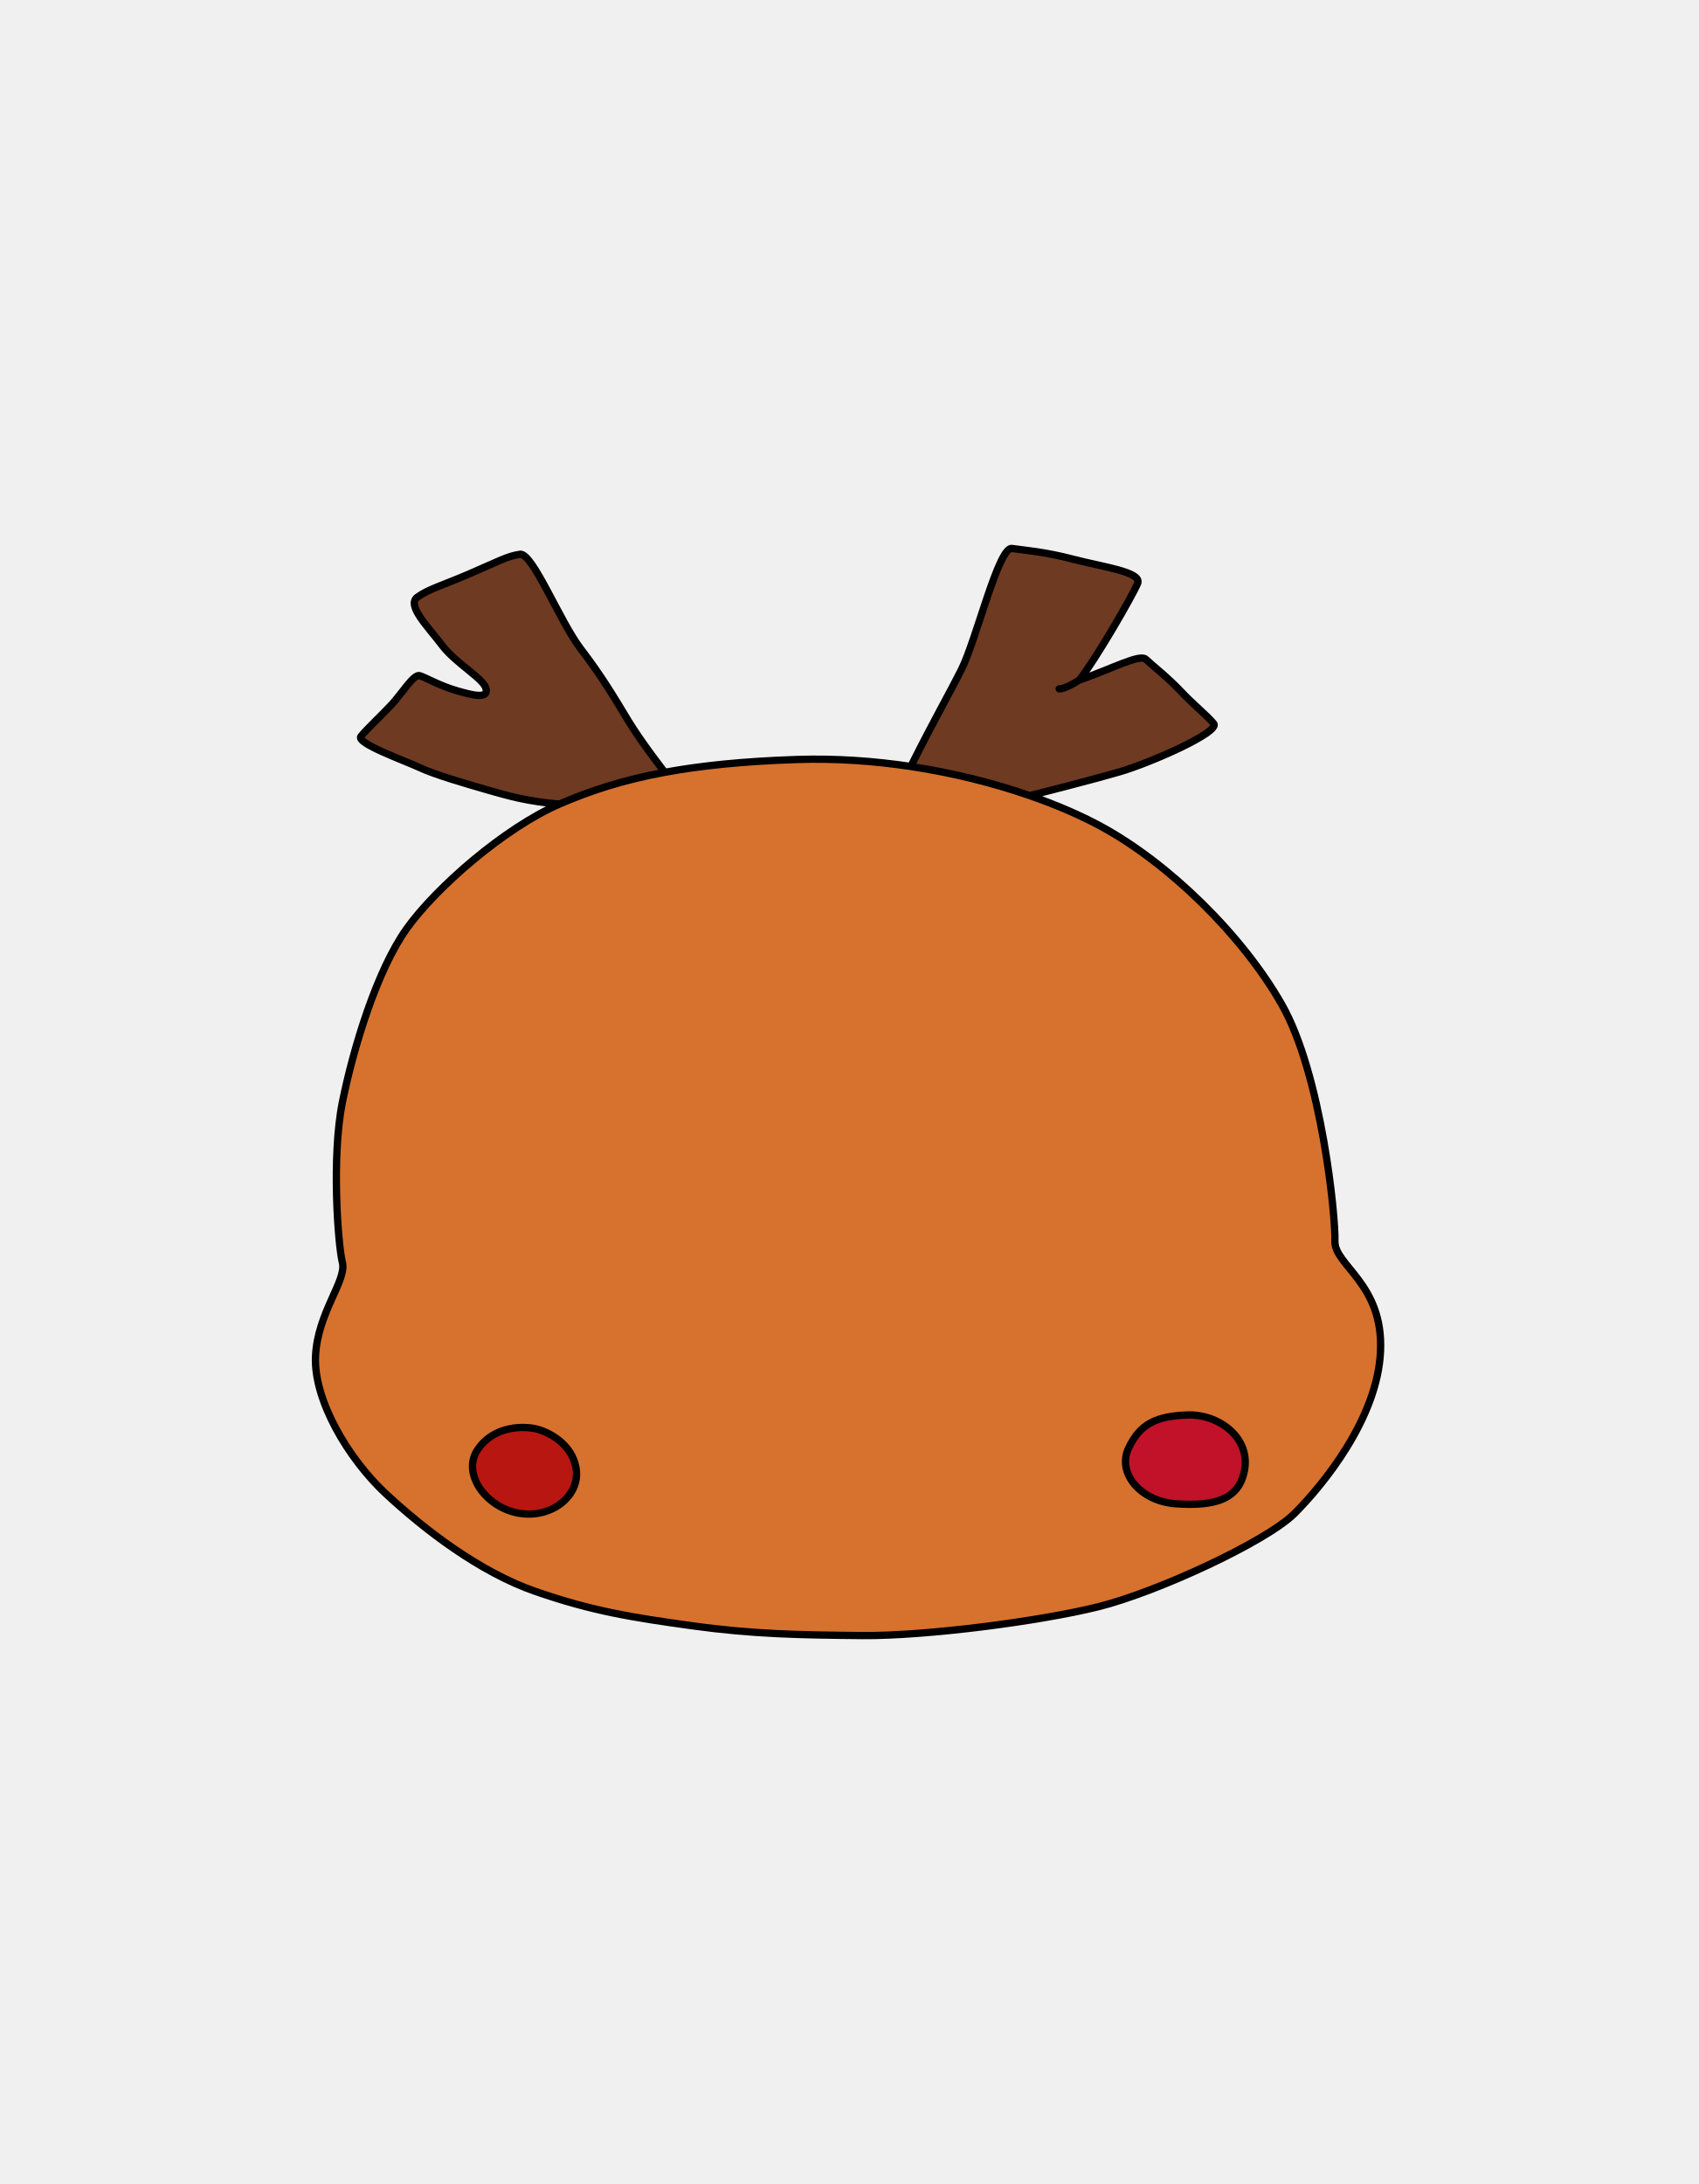
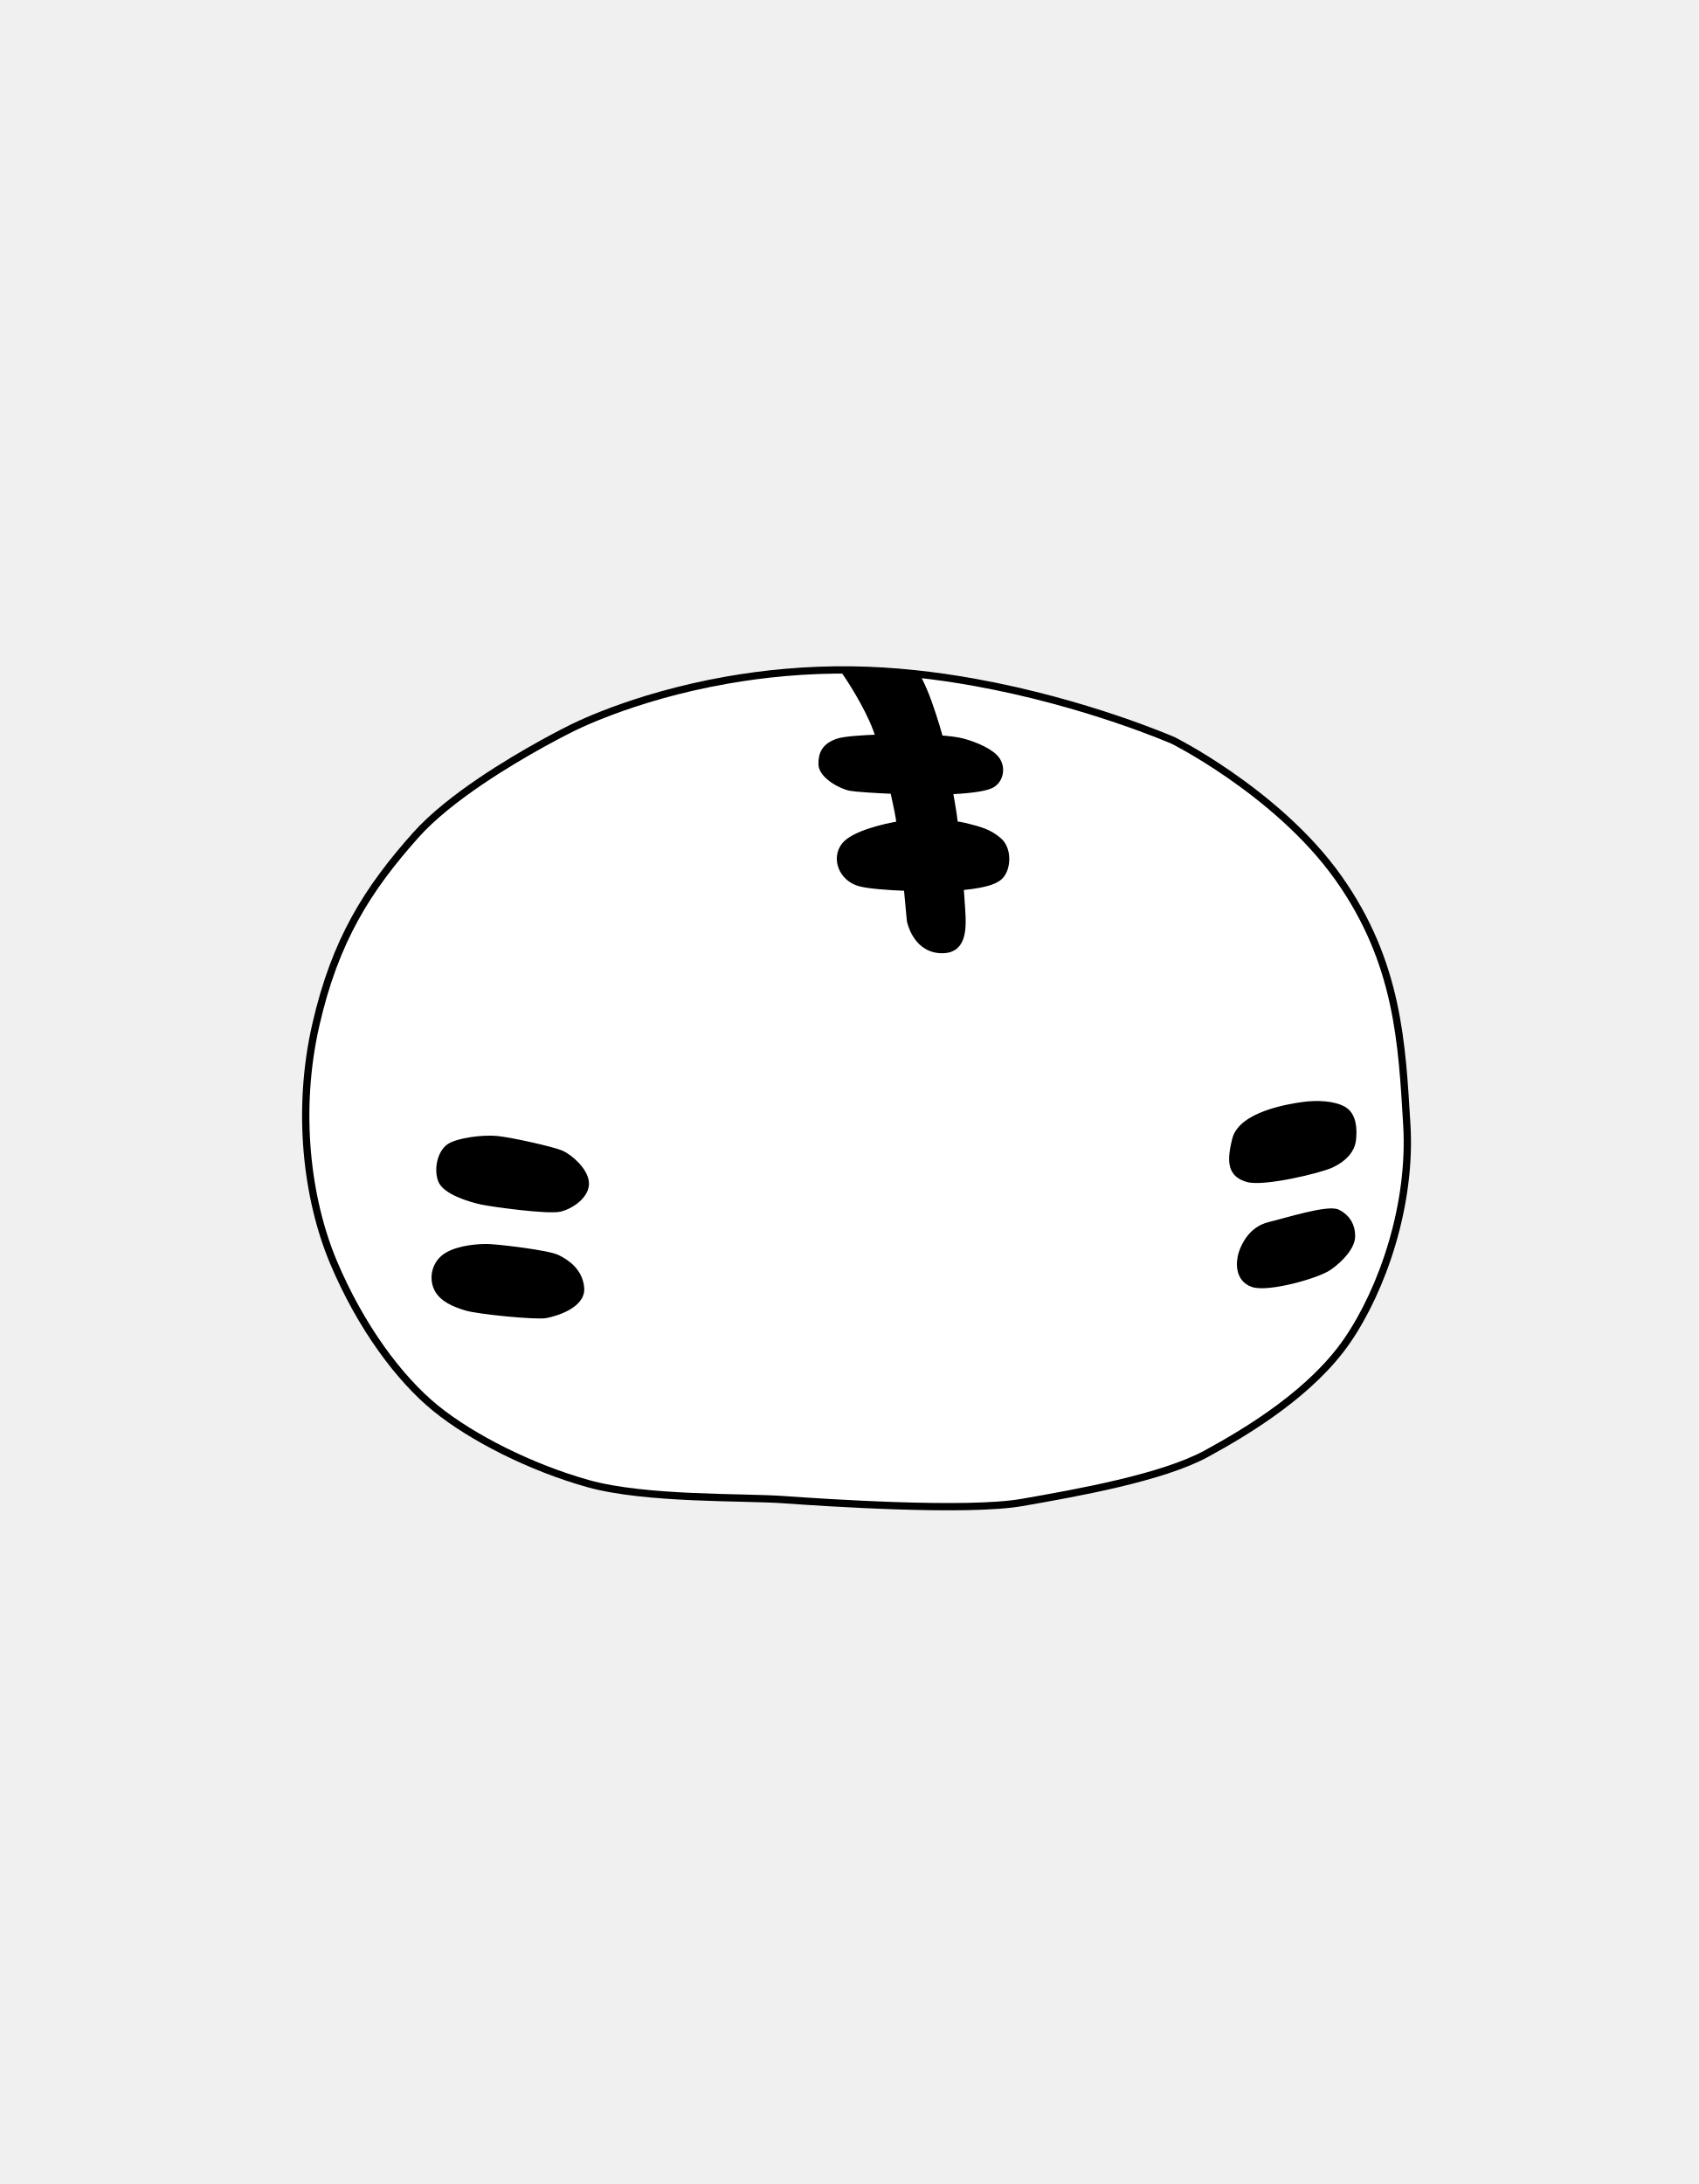
<svg xmlns="http://www.w3.org/2000/svg" width="700" height="900" viewBox="0 0 700 900" fill="none">
-   <path d="M396.262 275.806C390.187 287.874 385.63 295.387 375.368 315.86C393.112 318.536 409.818 322.805 424.404 327.866C424.404 327.866 448.386 321.841 461.337 318.084C474.287 314.328 502.987 301.62 500.189 298.183C497.391 294.747 492.195 290.751 486.743 284.963C481.292 279.175 474.778 274.116 472.289 271.729C469.8 269.342 459.098 275.246 444.774 280.286C451.583 271.809 466.943 245.112 468.851 240.399C470.759 235.686 454.701 233.686 442.47 230.489C430.238 227.292 422.561 226.829 417.048 226.013C411.535 225.196 402.338 263.737 396.262 275.806Z" fill="#6F3A22" />
-   <path d="M230.574 331.343C242.859 326.027 256.312 321.518 273.973 318.258C273.973 318.258 264.435 306.096 258.919 296.985C253.403 287.874 248.127 278.843 239.413 267.494C230.699 256.145 219.507 227.692 214.31 228.411C209.114 229.131 205.117 231.448 193.605 236.404C182.093 241.359 176.657 242.718 172.02 246.074C167.383 249.431 176.434 258.302 182.173 265.895C187.912 273.488 199.424 279.642 200.32 283.862C201.216 288.083 194.947 286.595 187.912 284.517C180.877 282.439 175.513 279.201 172.979 278.443C170.446 277.685 165.784 285.636 161.308 290.431C156.831 295.227 150.915 300.662 148.756 303.459C146.598 306.256 166.424 313.289 172.979 316.326C179.535 319.363 191.526 322.8 200.32 325.358C209.114 327.915 217.828 330.393 230.574 331.343Z" fill="#6F3A22" />
-   <path d="M214.31 623.653C228.062 625.715 239.063 615.863 237.458 605.323C235.854 594.783 225.77 589.971 220.957 588.826C216.144 587.68 203.768 587.222 196.892 597.303C190.016 607.385 200.559 621.591 214.31 623.653Z" fill="#B81611" />
-   <path d="M484.788 619.712C499.456 620.674 510.915 618.612 512.978 605.323C515.041 592.033 501.977 582.639 489.371 583.097C476.766 583.556 469.89 586.534 465.077 596.845C460.264 607.156 470.12 618.75 484.788 619.712Z" fill="#C1122A" />
-   <path fill-rule="evenodd" clip-rule="evenodd" d="M355.452 673.994C381.514 674.227 428.632 668.12 452.802 662.08C476.972 656.039 521.954 635.231 533.536 623.653C545.117 612.075 567.776 584.555 568.951 556.7C570.126 528.845 549.817 521.462 550.152 511.394C550.488 501.326 544.613 442.763 528.332 414.069C512.051 385.375 481.671 355.674 453.641 340.494C445.454 336.06 435.547 331.732 424.404 327.866C409.818 322.805 393.112 318.536 375.368 315.86C360.262 313.58 344.403 312.455 328.457 312.977C306.228 313.705 288.648 315.55 273.973 318.258C256.312 321.518 242.859 326.027 230.574 331.343C208.083 341.076 179.894 365.52 167.641 382.636C155.389 399.751 145.645 431.688 141.113 454.174C136.581 476.659 139.266 512.904 141.113 520.287C142.959 527.671 130.874 540.927 130.035 558.882C129.196 576.837 143.424 601.07 159.073 615.599C174.722 630.127 197.509 647.816 220.84 655.871C244.17 663.925 260.283 666.508 285.292 669.966C310.301 673.424 329.389 673.76 355.452 673.994ZM237.458 605.323C239.063 615.863 228.062 625.715 214.31 623.653C200.559 621.591 190.016 607.385 196.892 597.303C203.768 587.222 216.144 587.68 220.957 588.826C225.77 589.971 235.854 594.783 237.458 605.323ZM512.978 605.323C510.915 618.612 499.456 620.674 484.788 619.712C470.12 618.75 460.264 607.156 465.077 596.845C469.89 586.534 476.766 583.556 489.371 583.097C501.977 582.639 515.041 592.033 512.978 605.323Z" fill="#D6722E" />
-   <path d="M453.641 340.494L452.927 341.813L452.927 341.813L453.641 340.494ZM328.457 312.977L328.408 311.478L328.457 312.977ZM375.368 315.86L375.145 317.343L375.368 315.86ZM436.842 282.398C436.033 282.219 435.232 282.73 435.054 283.539C434.875 284.347 435.385 285.148 436.194 285.327L436.842 282.398ZM273.973 318.258L274.246 319.733L273.973 318.258ZM355.438 675.493C381.64 675.728 428.885 669.603 453.166 663.535L452.438 660.624C428.38 666.637 381.389 672.726 355.465 672.494L355.438 675.493ZM453.166 663.535C465.384 660.481 482.772 653.724 498.529 646.3C506.416 642.583 513.923 638.687 520.196 634.984C526.441 631.299 531.56 627.749 534.596 624.714L532.475 622.592C529.72 625.347 524.874 628.74 518.672 632.401C512.498 636.044 505.077 639.898 497.25 643.586C481.578 650.97 464.389 657.637 452.438 660.624L453.166 663.535ZM534.596 624.714C540.449 618.863 549.089 608.997 556.423 597.066C563.748 585.152 569.847 571.053 570.45 556.764L567.452 556.637C566.88 570.203 561.062 583.791 553.868 595.495C546.684 607.182 538.203 616.865 532.475 622.592L534.596 624.714ZM570.45 556.764C571.056 542.393 566.095 533.253 561.071 526.483C559.825 524.805 558.576 523.272 557.425 521.861C556.265 520.439 555.217 519.154 554.329 517.925C552.532 515.439 551.585 513.438 551.651 511.444L548.653 511.344C548.552 514.384 550.018 517.082 551.897 519.682C552.847 520.996 553.954 522.352 555.1 523.757C556.255 525.174 557.463 526.656 558.662 528.271C563.414 534.674 568.021 543.153 567.452 556.637L570.45 556.764ZM551.651 511.444C551.825 506.252 550.418 488.971 546.95 469.454C543.484 449.944 537.912 427.913 529.637 413.329L527.028 414.809C535.034 428.919 540.539 450.517 543.997 469.979C547.453 489.433 548.816 506.468 548.653 511.344L551.651 511.444ZM529.637 413.329C513.219 384.393 482.635 354.49 454.356 339.175L452.927 341.813C480.708 356.858 510.884 386.357 527.028 414.809L529.637 413.329ZM229.979 329.967C218.554 334.91 205.76 343.55 194.31 353.067C182.858 362.585 172.646 373.067 166.422 381.762L168.861 383.509C174.889 375.088 184.898 364.79 196.227 355.374C207.557 345.957 220.104 337.508 231.17 332.72L229.979 329.967ZM166.422 381.762C160.173 390.492 154.617 402.911 150.066 415.895C145.507 428.9 141.921 442.573 139.642 453.877L142.583 454.47C144.837 443.289 148.388 429.751 152.897 416.887C157.414 404.002 162.857 391.895 168.861 383.509L166.422 381.762ZM139.642 453.877C137.343 465.286 136.885 480.102 137.221 492.933C137.557 505.732 138.691 516.785 139.658 520.651L142.568 519.924C141.689 516.407 140.556 505.646 140.22 492.855C139.886 480.096 140.351 465.547 142.583 454.47L139.642 453.877ZM139.658 520.651C140.008 522.052 139.728 523.912 138.861 526.417C138.003 528.898 136.68 531.721 135.212 535.009C132.31 541.503 128.971 549.53 128.537 558.812L131.534 558.952C131.939 550.279 135.061 542.7 137.951 536.232C139.377 533.038 140.782 530.04 141.696 527.398C142.602 524.78 143.141 522.214 142.568 519.924L139.658 520.651ZM128.537 558.812C128.1 568.171 131.579 578.998 137.048 589.232C142.532 599.492 150.102 609.317 158.052 616.698L160.093 614.499C152.395 607.352 145.026 597.795 139.694 587.818C134.347 577.814 131.132 567.547 131.534 558.952L128.537 558.812ZM158.052 616.698C173.751 631.272 196.722 649.132 220.35 657.289L221.329 654.453C198.296 646.501 175.693 628.982 160.093 614.499L158.052 616.698ZM220.35 657.289C243.822 665.392 260.052 667.991 285.087 671.452L285.498 668.48C260.515 665.026 244.518 662.459 221.329 654.453L220.35 657.289ZM285.087 671.452C310.199 674.924 329.37 675.26 355.438 675.493L355.465 672.494C329.409 672.26 310.404 671.924 285.498 668.48L285.087 671.452ZM375.592 314.376C360.406 312.085 344.455 310.953 328.408 311.478L328.507 314.476C344.35 313.958 360.118 315.076 375.145 317.343L375.592 314.376ZM376.709 316.532C381.832 306.311 385.53 299.327 388.708 293.388C391.884 287.452 394.554 282.535 397.602 276.48L394.923 275.131C391.895 281.144 389.249 286.018 386.062 291.973C382.877 297.926 379.166 304.935 374.028 315.187L376.709 316.532ZM397.602 276.48C399.174 273.357 400.919 268.591 402.718 263.302C403.622 260.645 404.548 257.833 405.48 255.001C406.413 252.166 407.352 249.312 408.286 246.559C410.16 241.038 411.993 235.992 413.686 232.389C414.537 230.578 415.314 229.216 415.997 228.354C416.339 227.922 416.606 227.682 416.787 227.564C416.959 227.453 416.952 227.515 416.828 227.497L417.267 224.529C416.454 224.409 415.73 224.676 415.158 225.045C414.596 225.409 414.094 225.924 413.645 226.492C412.746 227.628 411.852 229.238 410.971 231.113C409.199 234.884 407.319 240.074 405.446 245.595C404.506 248.363 403.562 251.231 402.63 254.063C401.698 256.898 400.776 259.696 399.878 262.336C398.072 267.643 396.388 272.22 394.923 275.131L397.602 276.48ZM467.461 239.836C466.558 242.066 462.309 249.812 457.36 258.167C452.424 266.5 446.933 275.203 443.605 279.346L445.944 281.225C449.425 276.891 455.018 268.008 459.941 259.695C464.852 251.404 469.236 243.445 470.242 240.962L467.461 239.836ZM443.979 279.014C440.856 280.967 438.911 281.794 437.806 282.139C437.257 282.31 436.931 282.358 436.783 282.37C436.71 282.376 436.682 282.374 436.694 282.375C436.7 282.375 436.716 282.376 436.741 282.38C436.754 282.381 436.768 282.383 436.785 282.386C436.794 282.388 436.803 282.39 436.812 282.391C436.817 282.392 436.822 282.393 436.827 282.394C436.829 282.395 436.832 282.396 436.834 282.396C436.836 282.396 436.837 282.397 436.838 282.397C436.84 282.397 436.842 282.398 436.518 283.862C436.194 285.327 436.196 285.327 436.198 285.328C436.199 285.328 436.201 285.328 436.202 285.329C436.205 285.329 436.208 285.33 436.21 285.33C436.216 285.332 436.221 285.333 436.227 285.334C436.238 285.336 436.25 285.338 436.262 285.34C436.287 285.345 436.313 285.349 436.34 285.353C436.396 285.36 436.458 285.366 436.528 285.37C436.668 285.378 436.836 285.377 437.038 285.359C437.441 285.325 437.983 285.226 438.7 285.003C440.128 284.557 442.312 283.595 445.57 281.557L443.979 279.014ZM445.272 281.701C452.426 279.184 458.848 276.385 463.5 274.625C465.883 273.724 467.795 273.094 469.231 272.824C469.948 272.689 470.468 272.66 470.827 272.697C471 272.714 471.11 272.745 471.174 272.771C471.205 272.783 471.225 272.794 471.235 272.8C471.246 272.807 471.25 272.811 471.251 272.812L473.327 270.646C472.696 270.042 471.897 269.791 471.132 269.712C470.373 269.635 469.537 269.714 468.677 269.876C466.959 270.199 464.834 270.913 462.439 271.819C457.537 273.674 451.447 276.348 444.277 278.871L445.272 281.701ZM499.026 299.13C498.885 298.957 498.865 298.734 498.889 298.622C498.897 298.582 498.882 298.683 498.679 298.939C498.278 299.445 497.485 300.136 496.265 300.982C493.863 302.648 490.217 304.635 486.017 306.663C477.625 310.714 467.293 314.795 460.919 316.644L461.754 319.525C468.331 317.617 478.824 313.466 487.321 309.365C491.564 307.316 495.378 305.248 497.975 303.447C499.255 302.559 500.346 301.665 501.03 300.803C501.369 300.375 501.696 299.847 501.824 299.242C501.967 298.565 501.844 297.84 501.352 297.236L499.026 299.13ZM454.356 339.175C446.086 334.697 436.103 330.337 424.896 326.449L423.912 329.283C434.991 333.127 444.821 337.424 452.927 341.813L454.356 339.175ZM424.896 326.449C410.224 321.358 393.429 317.067 375.592 314.376L375.145 317.343C392.796 320.006 409.412 324.252 423.912 329.283L424.896 326.449ZM460.919 316.644C454.466 318.515 445.251 320.956 437.637 322.932C433.833 323.919 430.433 324.789 427.984 325.412C426.759 325.724 425.773 325.973 425.092 326.145C424.752 326.231 424.489 326.298 424.31 326.343C424.221 326.365 424.153 326.382 424.107 326.394C424.084 326.4 424.067 326.404 424.056 326.407C424.05 326.408 424.046 326.409 424.043 326.41C424.041 326.41 424.04 326.411 424.04 326.411C424.039 326.411 424.039 326.411 424.039 326.411C424.039 326.411 424.039 326.411 424.404 327.866C424.77 329.321 424.77 329.321 424.77 329.321C424.77 329.321 424.77 329.32 424.771 329.32C424.771 329.32 424.773 329.32 424.774 329.32C424.777 329.319 424.781 329.318 424.787 329.316C424.799 329.313 424.816 329.309 424.839 329.303C424.885 329.292 424.953 329.274 425.043 329.252C425.222 329.207 425.486 329.14 425.827 329.054C426.509 328.882 427.497 328.631 428.723 328.319C431.176 327.695 434.581 326.824 438.391 325.836C446.005 323.86 455.257 321.409 461.754 319.525L460.919 316.644ZM328.408 311.478C306.124 312.207 288.466 314.058 273.701 316.783L274.246 319.733C288.83 317.042 306.333 315.202 328.507 314.476L328.408 311.478ZM273.701 316.783C255.919 320.065 242.358 324.61 229.979 329.967L231.17 332.72C243.359 327.445 256.704 322.971 274.246 319.733L273.701 316.783ZM273.973 318.258C275.154 317.333 275.154 317.333 275.154 317.333C275.154 317.333 275.154 317.332 275.153 317.332C275.153 317.332 275.153 317.331 275.152 317.331C275.151 317.329 275.15 317.327 275.147 317.325C275.143 317.319 275.136 317.31 275.127 317.299C275.11 317.276 275.083 317.242 275.048 317.197C274.977 317.107 274.873 316.973 274.738 316.799C274.469 316.451 274.077 315.943 273.589 315.305C272.612 314.028 271.254 312.23 269.723 310.15C266.656 305.979 262.924 300.705 260.202 296.208L257.636 297.762C260.43 302.377 264.226 307.739 267.306 311.927C268.85 314.026 270.22 315.838 271.205 317.127C271.698 317.771 272.094 318.284 272.367 318.637C272.504 318.813 272.61 318.95 272.682 319.042C272.718 319.088 272.746 319.123 272.764 319.147C272.774 319.159 272.781 319.168 272.786 319.174C272.788 319.177 272.79 319.18 272.791 319.181C272.792 319.182 272.792 319.183 272.793 319.183C272.793 319.183 272.793 319.184 272.793 319.184C272.793 319.184 272.793 319.184 273.973 318.258ZM260.202 296.208C254.694 287.11 249.375 278.006 240.602 266.58L238.223 268.407C246.878 279.679 252.112 288.638 257.636 297.762L260.202 296.208ZM240.602 266.58C236.343 261.032 231.454 251.258 226.864 242.717C224.597 238.5 222.402 234.584 220.429 231.76C219.447 230.353 218.471 229.145 217.522 228.299C216.636 227.51 215.447 226.74 214.105 226.925L214.516 229.897C214.472 229.903 214.77 229.865 215.525 230.538C216.217 231.155 217.036 232.14 217.97 233.477C219.829 236.14 221.951 239.912 224.221 244.137C228.705 252.479 233.769 262.606 238.223 268.407L240.602 266.58ZM171.14 244.859C170.324 245.45 169.752 246.212 169.461 247.121C169.177 248.009 169.195 248.932 169.373 249.815C169.72 251.54 170.737 253.404 171.959 255.231C173.202 257.087 174.766 259.06 176.348 261.012C177.947 262.983 179.562 264.928 180.976 266.8L183.37 264.991C181.914 263.065 180.246 261.054 178.678 259.122C177.095 257.17 175.61 255.292 174.452 253.562C173.274 251.802 172.539 250.344 172.314 249.224C172.206 248.685 172.232 248.305 172.318 248.035C172.398 247.787 172.557 247.538 172.9 247.289L171.14 244.859ZM180.976 266.8C183.979 270.772 188.457 274.331 192.116 277.307C193.981 278.824 195.623 280.179 196.855 281.405C198.143 282.687 198.729 283.59 198.853 284.174L201.787 283.551C201.463 282.024 200.274 280.576 198.972 279.279C197.614 277.928 195.851 276.478 194.009 274.98C190.254 271.925 186.106 268.611 183.37 264.991L180.976 266.8ZM198.853 284.174C198.932 284.548 198.903 284.729 198.887 284.787C198.879 284.816 198.88 284.815 198.859 284.83C198.725 284.929 198.26 285.102 197.157 285.053C195.039 284.959 191.894 284.129 188.337 283.079L187.487 285.956C190.965 286.983 194.473 287.936 197.024 288.05C198.256 288.105 199.629 287.99 200.639 287.245C201.849 286.352 202.085 284.95 201.787 283.551L198.853 284.174ZM188.337 283.079C184.92 282.069 181.894 280.774 179.383 279.622C178.218 279.087 176.914 278.466 176.015 278.055C175.049 277.614 174.153 277.229 173.409 277.006L172.549 279.88C173.072 280.037 173.798 280.34 174.769 280.784C175.808 281.259 176.761 281.719 178.132 282.348C180.695 283.524 183.869 284.887 187.487 285.956L188.337 283.079ZM147.569 302.542C147.19 303.033 147.031 303.627 147.115 304.235C147.19 304.785 147.449 305.243 147.707 305.588C148.215 306.268 149.017 306.9 149.879 307.472C151.646 308.645 154.222 309.922 156.983 311.17C159.762 312.425 162.81 313.686 165.555 314.815C168.319 315.953 170.748 316.946 172.349 317.687L173.61 314.965C171.933 314.189 169.425 313.164 166.696 312.041C163.947 310.91 160.944 309.668 158.218 308.436C155.472 307.195 153.087 306.001 151.538 304.973C150.744 304.445 150.299 304.045 150.11 303.792C150.02 303.672 150.068 303.689 150.087 303.827C150.114 304.023 150.053 304.234 149.944 304.375L147.569 302.542ZM172.349 317.687C179.034 320.785 191.168 324.258 199.901 326.798L200.739 323.917C191.885 321.342 180.035 317.942 173.61 314.965L172.349 317.687ZM199.901 326.798C208.716 329.362 217.554 331.877 230.463 332.839L230.686 329.847C218.102 328.909 209.512 326.469 200.739 323.917L199.901 326.798ZM173.409 277.006C172.665 276.783 171.951 276.917 171.368 277.155C170.794 277.389 170.253 277.759 169.761 278.166C168.777 278.979 167.74 280.149 166.712 281.404C164.569 284.02 162.414 287.048 160.211 289.408L162.404 291.455C164.678 289.019 167.092 285.675 169.033 283.305C170.046 282.068 170.929 281.093 171.672 280.478C172.043 280.171 172.317 280.007 172.5 279.933C172.675 279.862 172.661 279.913 172.549 279.88L173.409 277.006ZM160.211 289.408C157.996 291.781 155.424 294.312 153.102 296.634C150.818 298.917 148.72 301.051 147.569 302.542L149.944 304.375C150.951 303.07 152.891 301.087 155.223 298.755C157.518 296.461 160.143 293.877 162.404 291.455L160.211 289.408ZM471.251 272.812C472.528 274.036 474.855 275.964 477.419 278.201C480.027 280.477 482.976 283.151 485.652 285.991L487.835 283.934C485.06 280.987 482.025 278.238 479.391 275.94C476.714 273.604 474.539 271.809 473.327 270.646L471.251 272.812ZM485.652 285.991C488.419 288.929 491.119 291.409 493.444 293.557C495.798 295.731 497.708 297.512 499.026 299.13L501.352 297.236C499.872 295.418 497.785 293.483 495.479 291.353C493.144 289.196 490.52 286.784 487.835 283.934L485.652 285.991ZM416.828 227.497C422.444 228.328 429.964 228.771 442.091 231.94L442.849 229.038C430.513 225.813 422.677 225.33 417.267 224.529L416.828 227.497ZM442.091 231.94C445.181 232.748 448.509 233.479 451.695 234.187C454.897 234.9 457.951 235.588 460.557 236.32C463.198 237.061 465.225 237.806 466.454 238.581C467.069 238.969 467.346 239.279 467.452 239.472C467.515 239.588 467.531 239.663 467.461 239.836L470.242 240.962C470.649 239.957 470.58 238.939 470.083 238.031C469.627 237.199 468.867 236.556 468.054 236.043C466.427 235.018 464.032 234.179 461.368 233.431C458.669 232.674 455.535 231.968 452.346 231.259C449.141 230.546 445.874 229.828 442.849 229.038L442.091 231.94ZM214.105 226.925C211.322 227.311 208.888 228.124 205.748 229.435C202.679 230.716 198.681 232.585 193.012 235.026L194.198 237.781C200.04 235.267 203.798 233.5 206.904 232.203C209.94 230.936 212.102 230.231 214.516 229.897L214.105 226.925ZM193.012 235.026C187.266 237.499 183.101 239.048 179.667 240.45C176.266 241.838 173.61 243.071 171.14 244.859L172.9 247.289C175.067 245.72 177.448 244.596 180.801 243.227C184.123 241.871 188.432 240.263 194.198 237.781L193.012 235.026ZM214.088 625.137C228.506 627.299 240.745 616.945 238.941 605.097L235.975 605.549C237.381 614.78 227.618 624.132 214.533 622.17L214.088 625.137ZM238.941 605.097C238.069 599.365 234.886 595.216 231.349 592.381C227.831 589.561 223.898 587.984 221.304 587.366L220.609 590.285C222.829 590.813 226.344 592.214 229.473 594.722C232.583 597.214 235.244 600.741 235.975 605.549L238.941 605.097ZM221.304 587.366C218.709 586.749 214.181 586.332 209.376 587.389C204.54 588.453 199.355 591.03 195.653 596.458L198.131 598.149C201.305 593.495 205.745 591.26 210.02 590.319C214.325 589.372 218.391 589.757 220.609 590.285L221.304 587.366ZM195.653 596.458C191.76 602.166 192.904 608.931 196.631 614.337C200.355 619.738 206.79 624.042 214.088 625.137L214.533 622.17C208.08 621.202 202.368 617.372 199.101 612.634C195.838 607.901 195.148 602.523 198.131 598.149L195.653 596.458ZM484.689 621.209C492.061 621.692 498.89 621.444 504.185 619.247C506.862 618.136 509.172 616.518 510.949 614.234C512.726 611.952 513.912 609.082 514.46 605.553L511.496 605.093C511.012 608.209 509.993 610.579 508.582 612.392C507.172 614.202 505.313 615.531 503.035 616.476C498.417 618.392 492.183 618.694 484.886 618.215L484.689 621.209ZM514.46 605.553C515.584 598.312 512.561 592.149 507.655 587.919C502.776 583.712 495.987 581.356 489.317 581.598L489.426 584.596C495.362 584.381 501.407 586.492 505.696 590.191C509.957 593.865 512.434 599.044 511.496 605.093L514.46 605.553ZM489.317 581.598C482.936 581.83 477.792 582.702 473.593 584.955C469.344 587.235 466.225 590.841 463.718 596.211L466.437 597.48C468.743 592.539 471.469 589.499 475.012 587.598C478.605 585.67 483.201 584.823 489.426 584.596L489.317 581.598ZM463.718 596.211C461.016 602 462.487 608.097 466.489 612.761C470.475 617.407 476.997 620.704 484.689 621.209L484.886 618.215C477.91 617.758 472.171 614.777 468.766 610.808C465.376 606.856 464.326 602.001 466.437 597.48L463.718 596.211Z" fill="black" />
+   <path d="M130.139 422.421C122.148 457.482 126.335 493.825 137.501 520.301C148.666 546.777 164.534 568.136 179.526 580.324C194.519 592.512 218.916 604.827 242.487 611.404C266.059 617.982 306.379 616.806 322.817 617.982C339.255 619.159 398.34 623.131 421.136 619.159C443.932 615.187 478.98 608.938 497.124 599.071C515.268 589.204 540.855 573.417 555.277 552.368C569.7 531.319 581.795 496.62 579.78 463.402C577.764 430.183 576.368 396.801 551.639 361.853C538.76 343.653 520.851 329.045 506.644 319.224C493.571 310.187 483.632 305.203 483.632 305.203C483.632 305.203 447.996 289.52 401.536 281.164C385.659 278.309 368.518 276.309 351.103 276.084C332.118 275.839 314.717 277.607 299.483 280.289C259.851 287.268 234.889 300.435 234.889 300.435C234.889 300.435 216.402 309.513 198.021 321.975C188.116 328.69 178.242 336.388 171.307 344.177C151.503 366.423 138.129 387.361 130.139 422.421Z" fill="white" stroke="black" stroke-width="3" stroke-linecap="round" />
+   <path d="M204.778 469.616C198.938 469.053 189.048 470.378 185.484 472.645C181.92 474.913 180.313 481.332 181.909 486.063C183.504 490.795 194.046 493.953 198.661 494.92C203.275 495.887 226.004 498.999 230.778 497.818C235.552 496.636 241.633 492.218 241.217 487.288C240.8 482.357 234.623 477.049 231.238 475.552C227.852 474.055 210.619 470.179 204.778 469.616Z" fill="black" />
+   <path d="M201.653 514.166C197.543 513.996 189.331 514.567 184.332 517.615C179.333 520.663 178.303 526.66 180.302 530.834C182.301 535.009 187.3 537.129 192.299 538.62C197.297 540.111 221.055 542.463 225.054 541.668C229.053 540.873 239.8 537.626 239.269 530.834C238.738 524.043 233.489 520.464 229.553 518.543C225.616 516.621 205.764 514.335 201.653 514.166Z" fill="black" />
+   <path d="M523.25 505.042C516.189 506.731 513.127 512.96 511.971 516.472C510.815 519.983 510.347 526.874 516.439 528.929C522.531 530.983 542.723 525.429 547.628 521.983C552.533 518.538 557 513.502 557 509.361C557 505.219 555.095 501.84 551.221 499.885C547.346 497.931 530.311 503.352 523.25 505.042Z" fill="black" />
+   <path d="M536.806 455.629C530.385 456.518 511.74 459.784 509.293 469.616C506.845 479.448 507.824 483.743 514.186 485.622C520.549 487.5 543.808 482.039 548.727 479.674C553.647 477.309 556.858 473.96 557.354 469.616C557.849 465.272 557.504 459.714 553.674 457.472C549.844 455.229 543.227 454.74 536.806 455.629Z" fill="black" />
+   <path d="M397.807 340.64C396.534 340.318 395.007 340.062 393.338 339.862C387.094 339.114 378.856 339.151 374.404 339.452C373.519 339.512 372.373 339.646 371.054 339.849C363.967 340.939 351.875 344.028 348.3 348.427C344.06 353.645 347.14 361.663 354.221 363.699C357.688 364.696 365.813 365.331 373.954 365.641C382.439 365.963 390.941 365.931 394.207 365.584C394.677 365.535 395.158 365.484 395.646 365.432C401.797 364.775 409.118 363.872 412.009 361.003C415.13 357.906 415.53 350.1 411.569 346.622C407.609 343.143 403.848 342.167 397.807 340.64Z" fill="black" />
+   <path d="M377.383 304.085C375.087 303.985 368.97 303.979 362.606 304.186C355.443 304.419 347.968 304.923 345.278 305.866C340.197 307.648 338.717 310.575 338.797 314.945C338.877 319.314 346.478 323.641 350.559 324.405C352.752 324.815 360.451 325.311 368.309 325.656C375.073 325.953 381.954 326.138 385.544 326.059C387.29 326.021 389.198 325.957 391.152 325.861C397.883 325.531 405.146 324.82 408.107 323.472C411.927 321.732 412.948 316.896 410.828 313.502C408.707 310.109 402.146 307.309 396.946 305.866C394.39 305.158 390.801 304.766 387.233 304.527C383.538 304.278 379.866 304.192 377.383 304.085Z" fill="black" />
+   <path d="M374.404 339.452C378.856 339.151 387.094 339.114 393.338 339.862C393.037 337.336 392.722 335.028 392.398 333.081C392.035 330.9 391.606 328.424 391.152 325.861C389.198 325.957 387.29 326.021 385.544 326.059C381.954 326.138 375.073 325.953 368.309 325.656C368.985 328.695 369.574 331.498 370.07 333.864C370.378 335.331 370.711 337.398 371.054 339.849C372.373 339.646 373.519 339.512 374.404 339.452Z" fill="black" />
+   <path d="M362.606 304.186C368.97 303.979 375.087 303.985 377.383 304.085C379.866 304.192 383.538 304.278 387.233 304.527C387.178 304.238 387.149 304.085 387.149 304.085C387.149 304.085 385.109 296.685 382.534 289.537C379.959 282.39 377.383 277.947 377.383 277.947L348.3 276.659C348.3 276.659 355.031 286.216 359.736 296.685C360.745 298.929 361.703 301.476 362.606 304.186Z" fill="black" />
+   <path d="M394.207 365.584C390.941 365.931 382.439 365.963 373.954 365.641C374.713 373.377 375.237 379.36 375.237 379.36C375.237 379.36 377.352 390.499 387.149 391.272C396.946 392.045 396.827 383.078 396.273 374.565C396.127 372.317 395.914 369.12 395.646 365.432C395.158 365.484 394.677 365.535 394.207 365.584Z" fill="black" />
+   <path d="M393.338 339.862C387.094 339.114 378.856 339.151 374.404 339.452C373.519 339.512 372.373 339.646 371.054 339.849M393.338 339.862C393.037 337.336 392.722 335.028 392.398 333.081C392.035 330.9 391.606 328.424 391.152 325.861M393.338 339.862C395.007 340.062 396.534 340.318 397.807 340.64C403.848 342.167 407.609 343.143 411.569 346.622C415.53 350.1 415.13 357.906 412.009 361.003C409.118 363.872 401.797 364.775 395.646 365.432M393.338 339.862C394.274 347.708 395.082 357.66 395.646 365.432M391.152 325.861C389.198 325.957 387.29 326.021 385.544 326.059C381.954 326.138 375.073 325.953 368.309 325.656M391.152 325.861C397.883 325.531 405.146 324.82 408.107 323.472C411.927 321.732 412.948 316.896 410.828 313.502C408.707 310.109 402.146 307.309 396.946 305.866C394.39 305.158 390.801 304.766 387.233 304.527M391.152 325.861C389.554 316.842 387.65 306.737 387.233 304.527M368.309 325.656C368.985 328.695 369.574 331.498 370.07 333.864C370.378 335.331 370.711 337.398 371.054 339.849M368.309 325.656C360.451 325.311 352.752 324.815 350.559 324.405C346.478 323.641 338.877 319.314 338.797 314.945C338.717 310.575 340.197 307.648 345.278 305.866C347.968 304.923 355.443 304.419 362.606 304.186M368.309 325.656C366.81 318.921 364.885 311.03 362.606 304.186M371.054 339.849C363.967 340.939 351.875 344.028 348.3 348.427C344.06 353.645 347.14 361.663 354.221 363.699C357.688 364.696 365.813 365.331 373.954 365.641M371.054 339.849C372.051 346.964 373.139 357.317 373.954 365.641M362.606 304.186C368.97 303.979 375.087 303.985 377.383 304.085C379.866 304.192 383.538 304.278 387.233 304.527M362.606 304.186C361.703 301.476 360.745 298.929 359.736 296.685C355.031 286.216 348.3 276.659 348.3 276.659L377.383 277.947C377.383 277.947 379.959 282.39 382.534 289.537C385.109 296.685 387.149 304.085 387.149 304.085C387.149 304.085 387.178 304.238 387.233 304.527M373.954 365.641C382.439 365.963 390.941 365.931 394.207 365.584C394.677 365.535 395.158 365.484 395.646 365.432M373.954 365.641C374.713 373.377 375.237 379.36 375.237 379.36C375.237 379.36 377.352 390.499 387.149 391.272C396.946 392.045 396.827 383.078 396.273 374.565C396.127 372.317 395.914 369.12 395.646 365.432M204.778 469.616C198.938 469.053 189.048 470.378 185.484 472.645C181.92 474.913 180.313 481.332 181.909 486.063C183.504 490.795 194.046 493.953 198.661 494.92C203.275 495.887 226.004 498.999 230.778 497.818C235.552 496.636 241.633 492.218 241.217 487.288C240.8 482.357 234.623 477.049 231.238 475.552C227.852 474.055 210.619 470.179 204.778 469.616ZM201.653 514.166C197.543 513.996 189.331 514.567 184.332 517.615C179.333 520.663 178.303 526.66 180.302 530.834C182.301 535.009 187.3 537.129 192.299 538.62C197.297 540.111 221.055 542.463 225.054 541.668C229.053 540.873 239.8 537.626 239.269 530.834C238.738 524.043 233.489 520.464 229.553 518.543C225.616 516.621 205.764 514.335 201.653 514.166ZM536.806 455.629C530.385 456.518 511.74 459.784 509.293 469.616C506.845 479.448 507.824 483.743 514.186 485.622C520.549 487.5 543.808 482.039 548.727 479.674C553.647 477.309 556.858 473.96 557.354 469.616C557.849 465.272 557.504 459.714 553.674 457.472C549.844 455.229 543.227 454.74 536.806 455.629ZM523.25 505.042C516.189 506.731 513.127 512.96 511.971 516.472C510.815 519.983 510.347 526.874 516.439 528.929C522.531 530.983 542.723 525.429 547.628 521.983C552.533 518.538 557 513.502 557 509.361C557 505.219 555.095 501.84 551.221 499.885C547.346 497.931 530.311 503.352 523.25 505.042Z" stroke="black" stroke-width="3" stroke-linecap="round" />
</svg>
